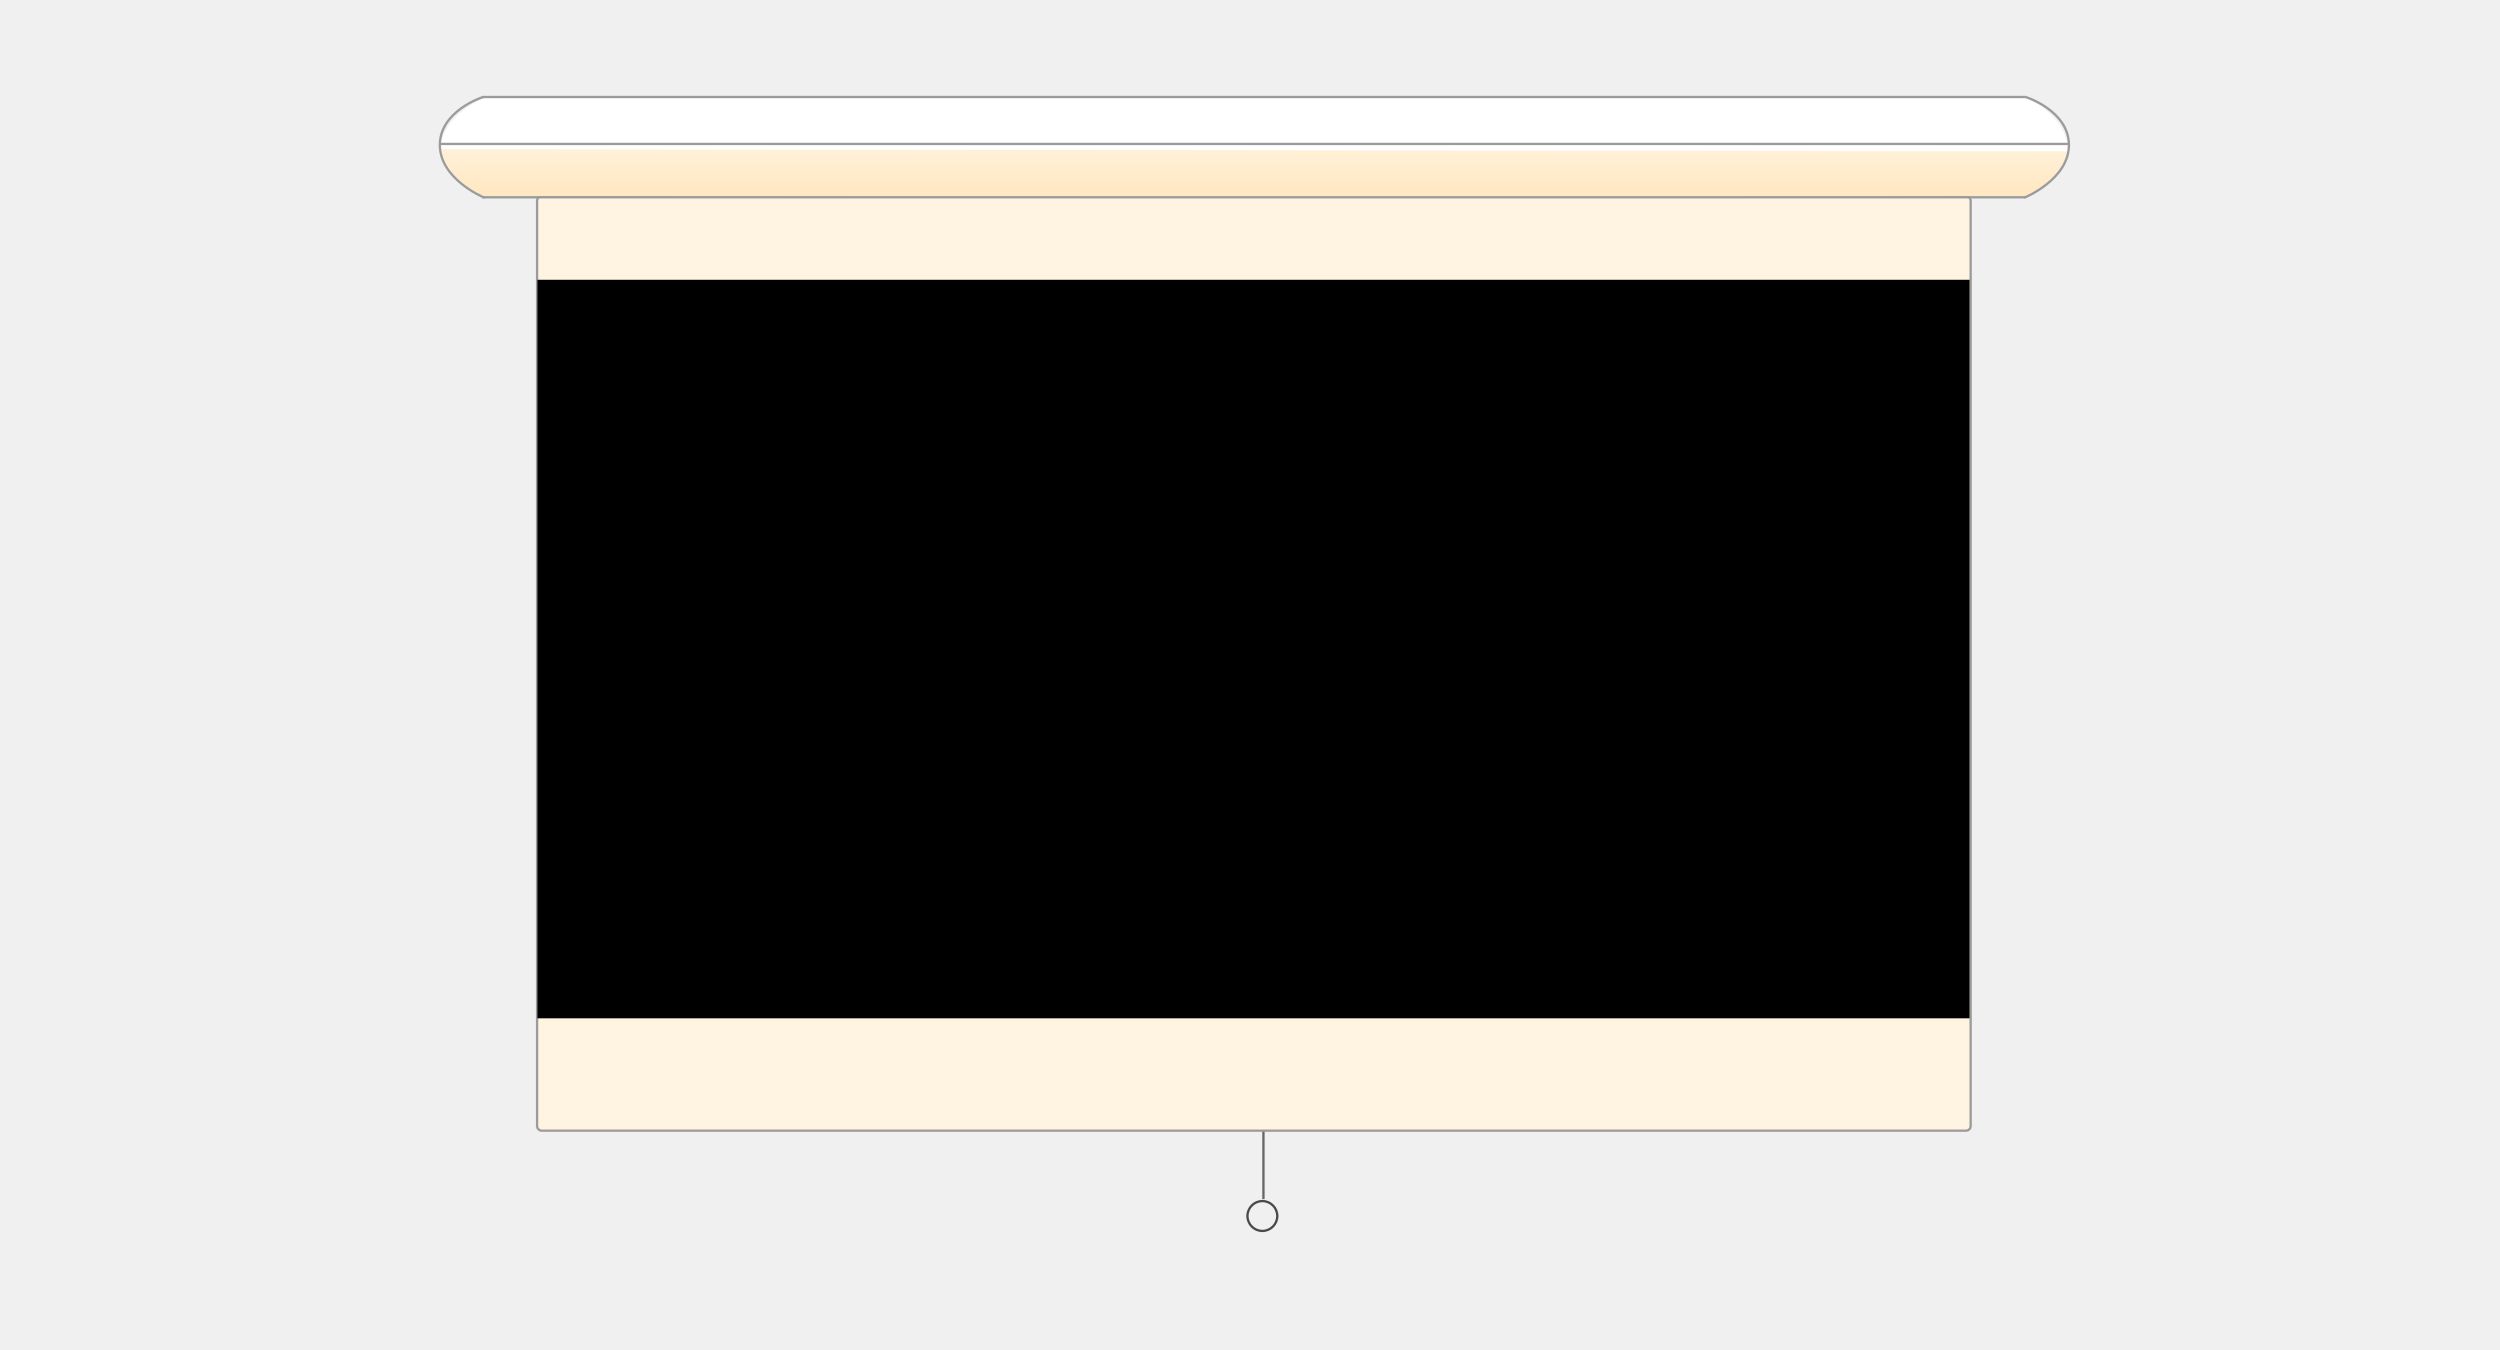
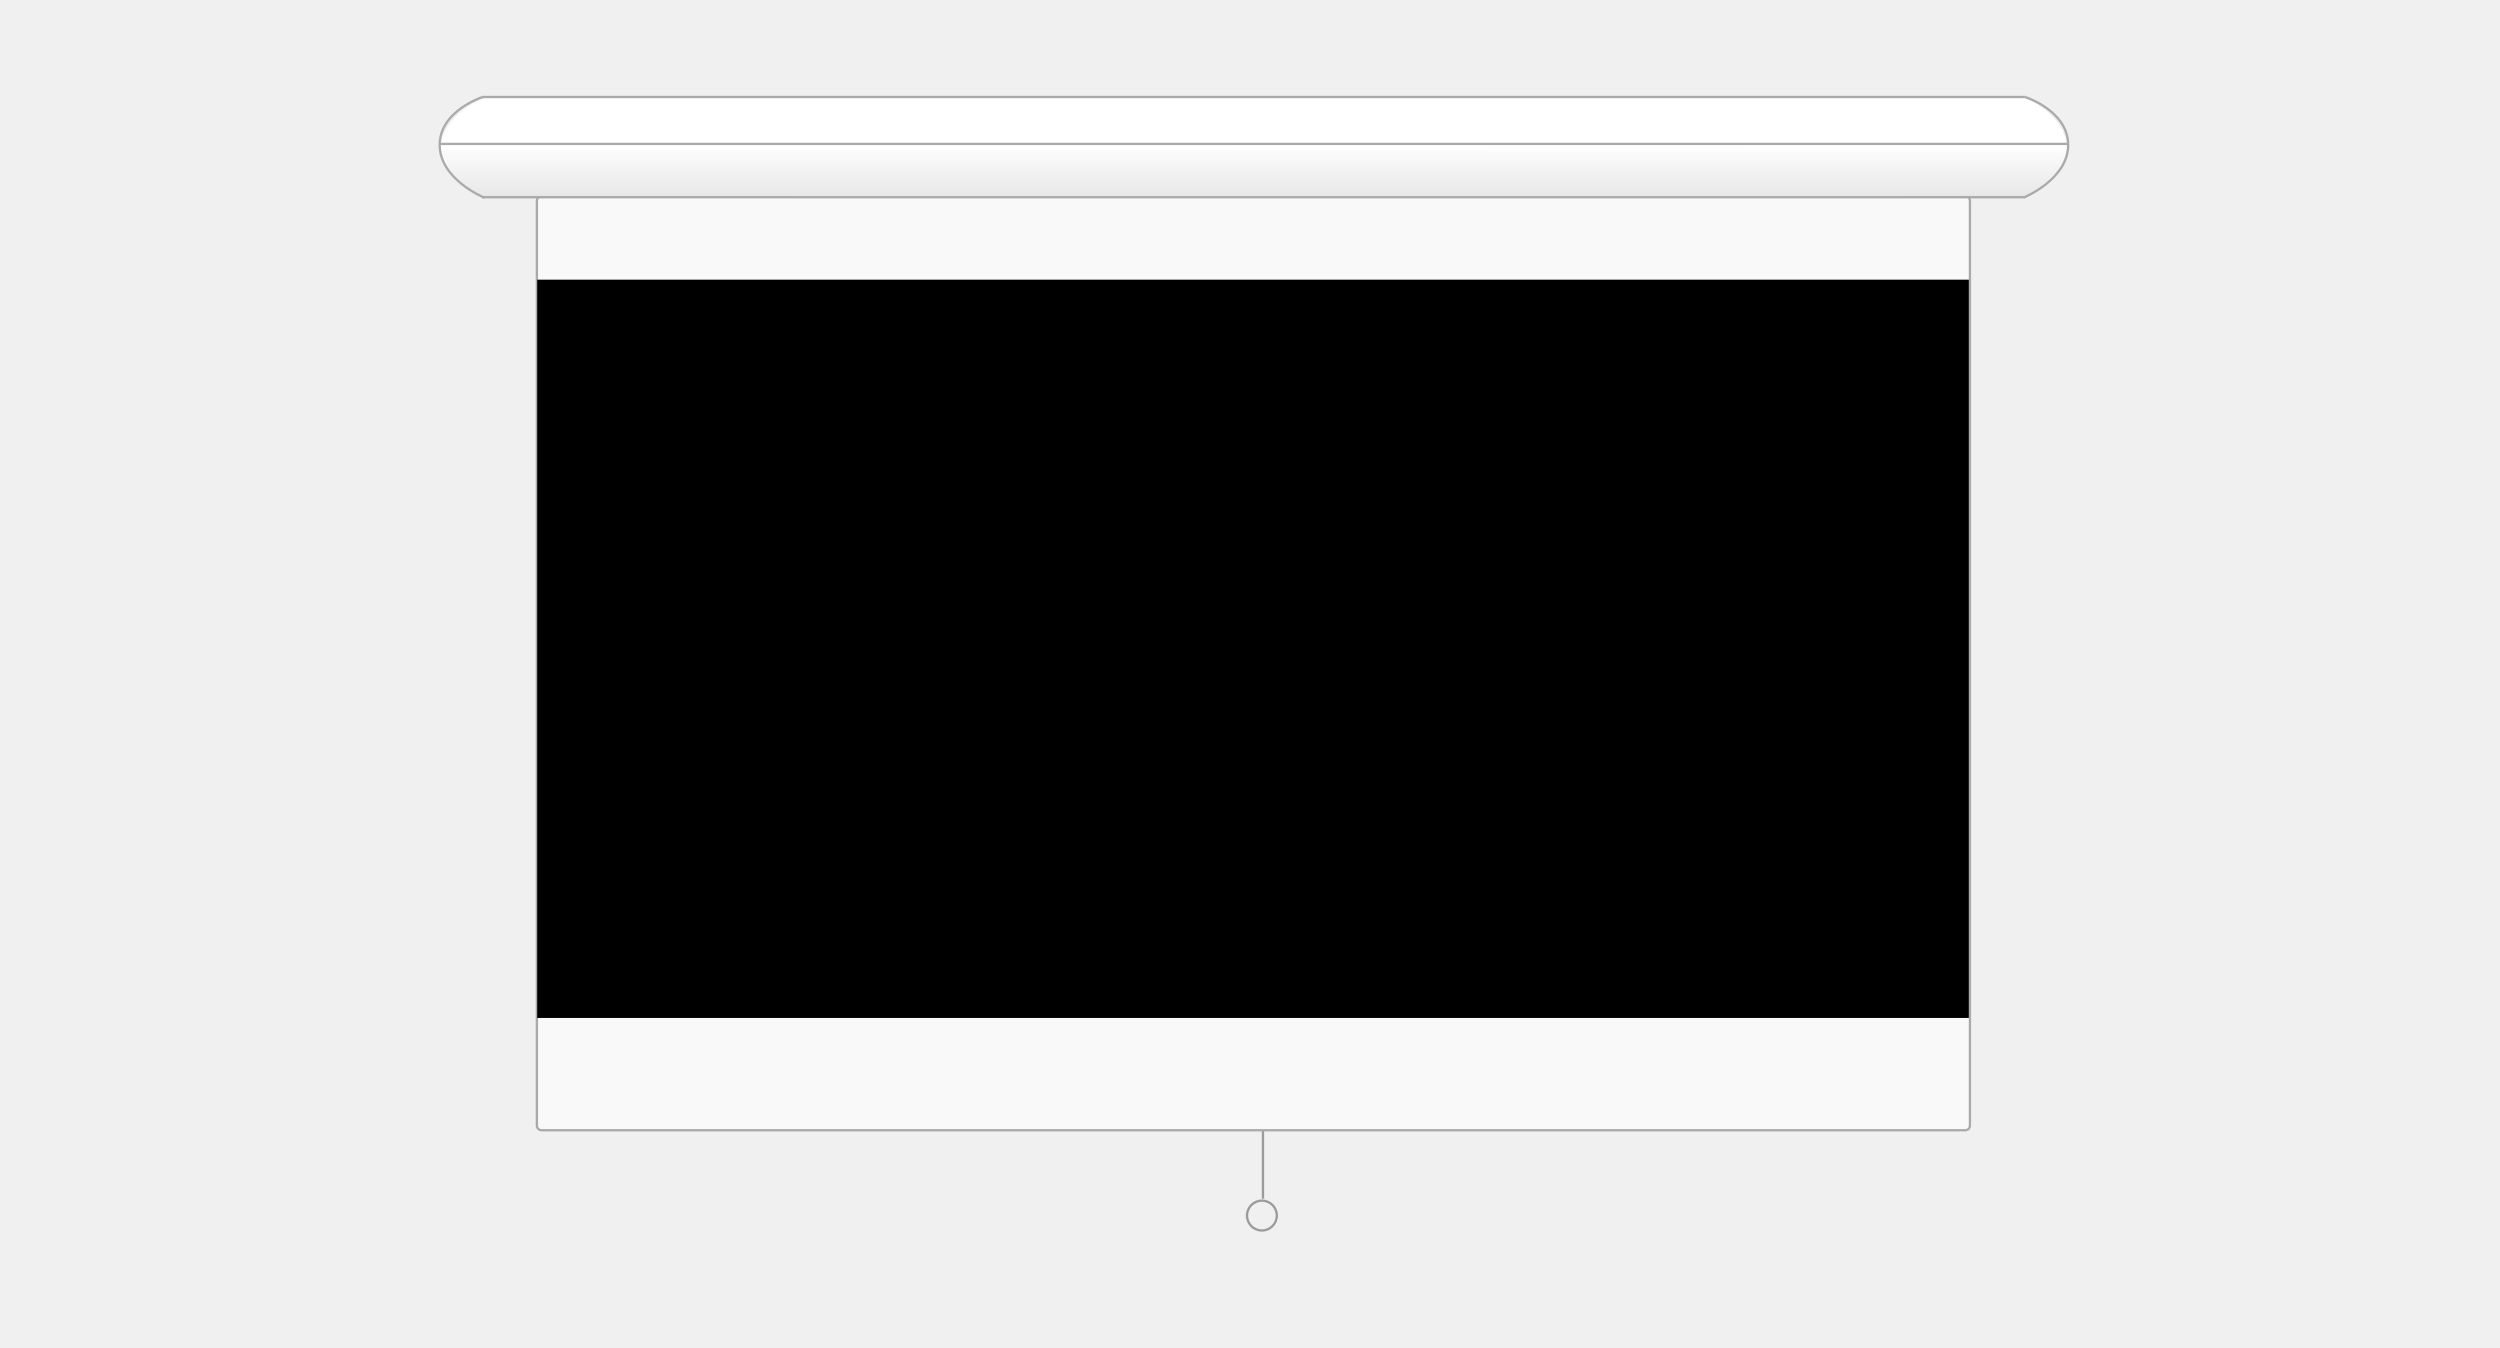
- <svg xmlns="http://www.w3.org/2000/svg" width="863px" height="466px" viewBox="0 0 863 466" version="1.1">
+ <svg xmlns="http://www.w3.org/2000/svg" width="907px" height="489px" viewBox="0 0 907 489" version="1.1">
  <defs>
-     <linearGradient x1="50%" y1="-125.78%" x2="50%" y2="100%" id="linearGradient-1">
+     <linearGradient x1="50%" y1="0%" x2="50%" y2="100%" id="linearGradient-1">
      <stop stop-color="#FFFFFF" offset="0%" />
-       <stop stop-color="#FFE7C0" offset="100%" />
+       <stop stop-color="#E7E7E7" offset="100%" />
    </linearGradient>
  </defs>
  <g id="Welcome" stroke="none" stroke-width="1" fill="none" fill-rule="evenodd">
    <g id="work-item-images">
-       <g id="touch-tone" transform="translate(0, 32.15319)">
-         <g id="projector" transform="translate(151.835, 0.232865)">
-           <g id="projector-string" transform="translate(278.7874, 354.2382)" stroke-width="0.804">
-             <path d="M5.517,0.368 L5.517,26.91" id="Line" stroke="#666666" stroke-linecap="square" />
-             <ellipse id="Oval-9" stroke="#4A4A4A" cx="5.149" cy="33.141" rx="5.149" ry="5.155" />
+       <g id="touch-tone" transform="translate(0, 33.78014)">
+         <g id="projector" transform="translate(159.5179, 0.244648)">
+           <g id="projector-string" transform="translate(292.8941, 372.1627)" stroke="#9B9B9B" stroke-width="0.845">
+             <path d="M5.796,0.387 L5.796,28.271" id="Line" stroke-linecap="square" />
+             <ellipse id="Oval-9" cx="5.41" cy="34.818" rx="5.41" ry="5.416" />
          </g>
-           <rect id="projector-screen" stroke="#9B9B9B" stroke-width="0.804" fill="#FFF4E2" x="33.568" y="35.35" width="494.868" height="322.57" rx="1.609" />
-           <path d="M0,17.675 C0,17.675 -2.50879635e-13,28.722 15.447,35.35 C30.159,35.35 414.135,36.087 546.542,35.35 C547.277,36.087 561.988,29.458 561.988,16.939" id="Path-80" fill="url(#linearGradient-1)" />
-           <path d="M0,1.855 C0,1.855 -2.50879635e-13,12.902 15.447,19.53 C30.159,19.53 414.135,20.267 546.542,19.53 C547.277,20.267 561.988,13.638 561.988,1.119" id="Path-80" fill="#FFFFFF" transform="translate(280.9942, 10.48804) scale(1, -1) translate(-280.9942, -10.48804) " />
-           <g id="projector-top" stroke="#9B9B9B" stroke-width="0.804" stroke-linecap="square">
-             <path d="M0.368,17.307 L561.621,17.307" id="Line" />
-             <path d="M15.08,35.718 L546.909,35.718" id="Line" />
-             <path d="M15.08,1.105 L546.909,1.105" id="Line" />
-             <path d="M14.729,1.166 C14.729,1.166 -5.17365096e-07,5.892 -5.17340288e-07,17.675 C-5.1731548e-07,29.458 15.08,35.718 15.08,35.718" id="Line" />
-             <path d="M562.005,1.166 C562.005,1.166 547.277,5.892 547.277,17.675 C547.277,29.458 562.356,35.718 562.356,35.718" id="Line" transform="translate(554.8164, 18.44243) scale(-1, 1) translate(-554.8164, -18.44243) " />
+           <rect id="projector-screen" stroke="#AAAAAA" stroke-width="0.845" fill="#F9F9F9" x="35.267" y="37.139" width="519.909" height="338.892" rx="1.69" />
+           <path d="M0,18.569 C0,18.569 -2.63574144e-13,30.175 16.229,37.139 C31.685,37.139 435.091,37.913 574.197,37.139 C574.969,37.913 590.425,30.949 590.425,17.796" id="Path-80" fill="url(#linearGradient-1)" />
+           <path d="M0,1.949 C0,1.949 -2.63574144e-13,13.555 16.229,20.518 C31.685,20.518 435.091,21.292 574.197,20.518 C574.969,21.292 590.425,14.329 590.425,1.175" id="Path-80" fill="#FFFFFF" transform="translate(295.2125, 11.01873) scale(1, -1) translate(-295.2125, -11.01873) " />
+           <g id="projector-top" stroke="#AAAAAA" stroke-width="0.845" stroke-linecap="square">
+             <path d="M0.386,18.183 L590.039,18.183" id="Line" />
+             <path d="M15.843,37.526 L574.582,37.526" id="Line" />
+             <path d="M15.843,1.161 L574.582,1.161" id="Line" />
+             <path d="M15.474,1.225 C15.474,1.225 -5.43543692e-07,6.19 -5.43517628e-07,18.569 C-5.43491565e-07,30.949 15.843,37.526 15.843,37.526" id="Line" />
+             <path d="M590.443,1.225 C590.443,1.225 574.969,6.19 574.969,18.569 C574.969,30.949 590.811,37.526 590.811,37.526" id="Line" transform="translate(582.8901, 19.37562) scale(-1, 1) translate(-582.8901, -19.37562) " />
          </g>
-           <rect id="Rectangle-222" fill="#000000" x="33.68" y="64.193" width="494.376" height="254.946" />
+           <rect id="Rectangle-222" fill="#000000" x="35.384" y="67.441" width="519.391" height="267.847" />
        </g>
      </g>
    </g>
  </g>
</svg>
